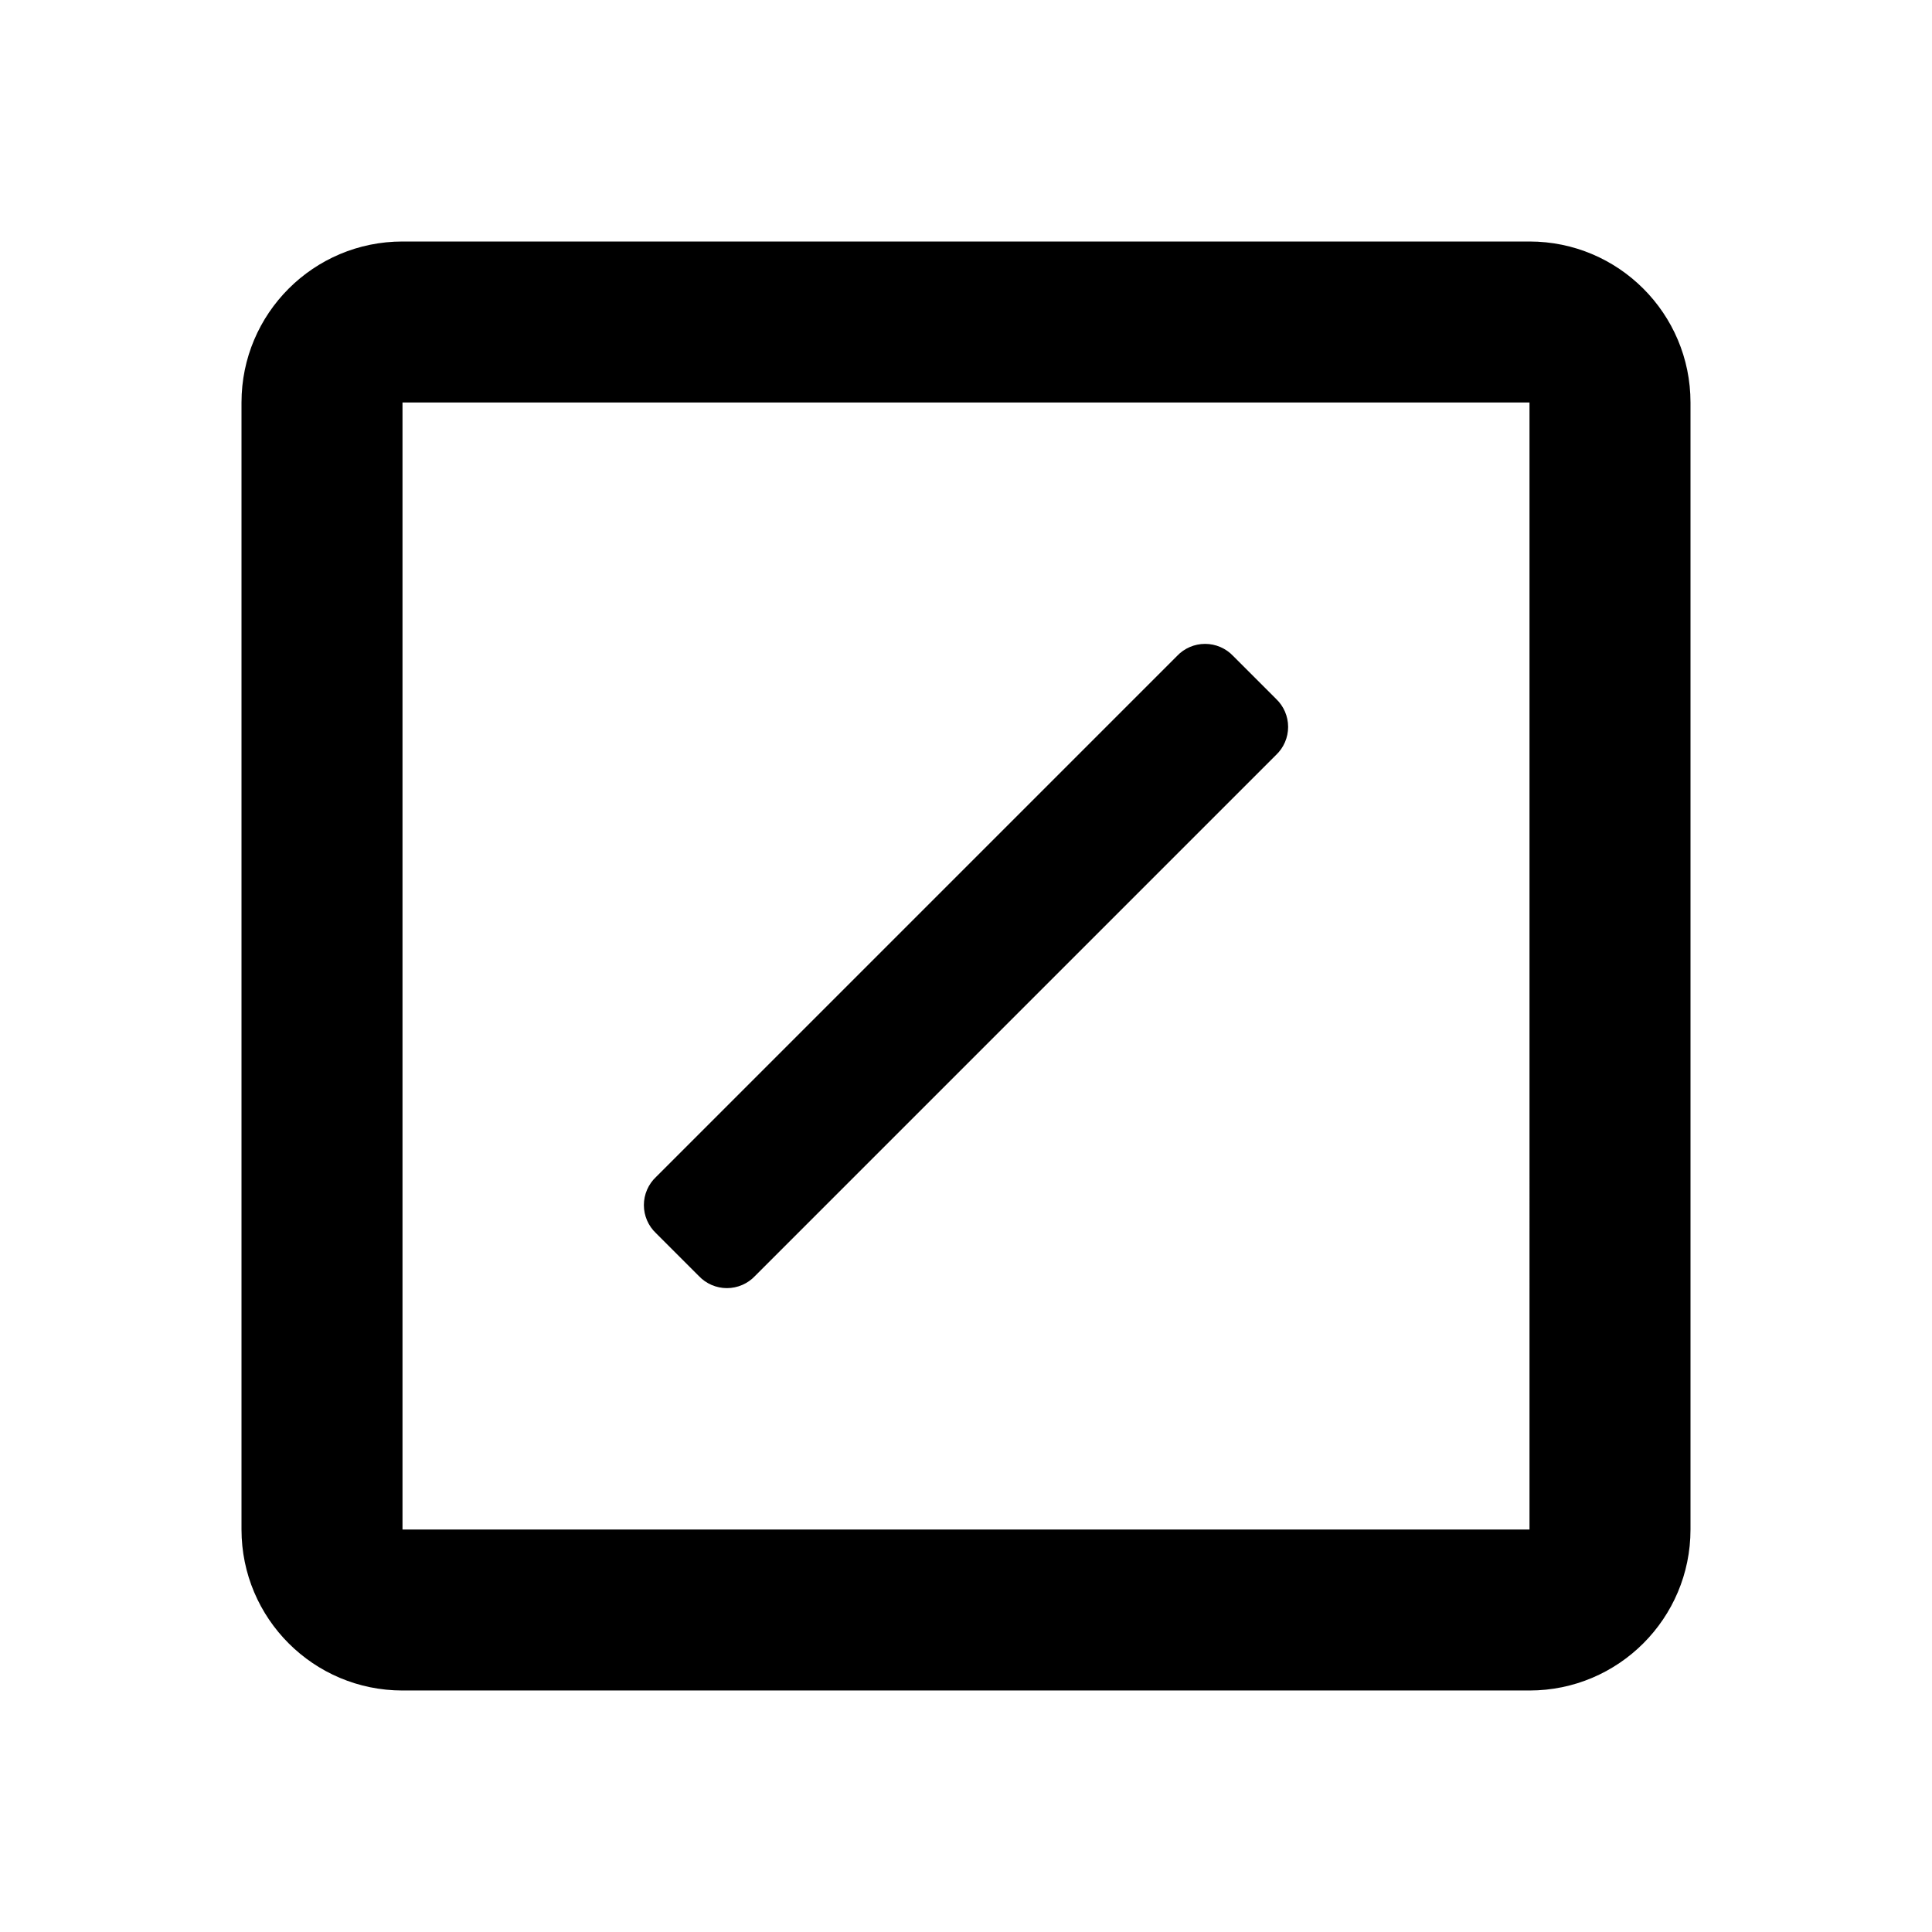
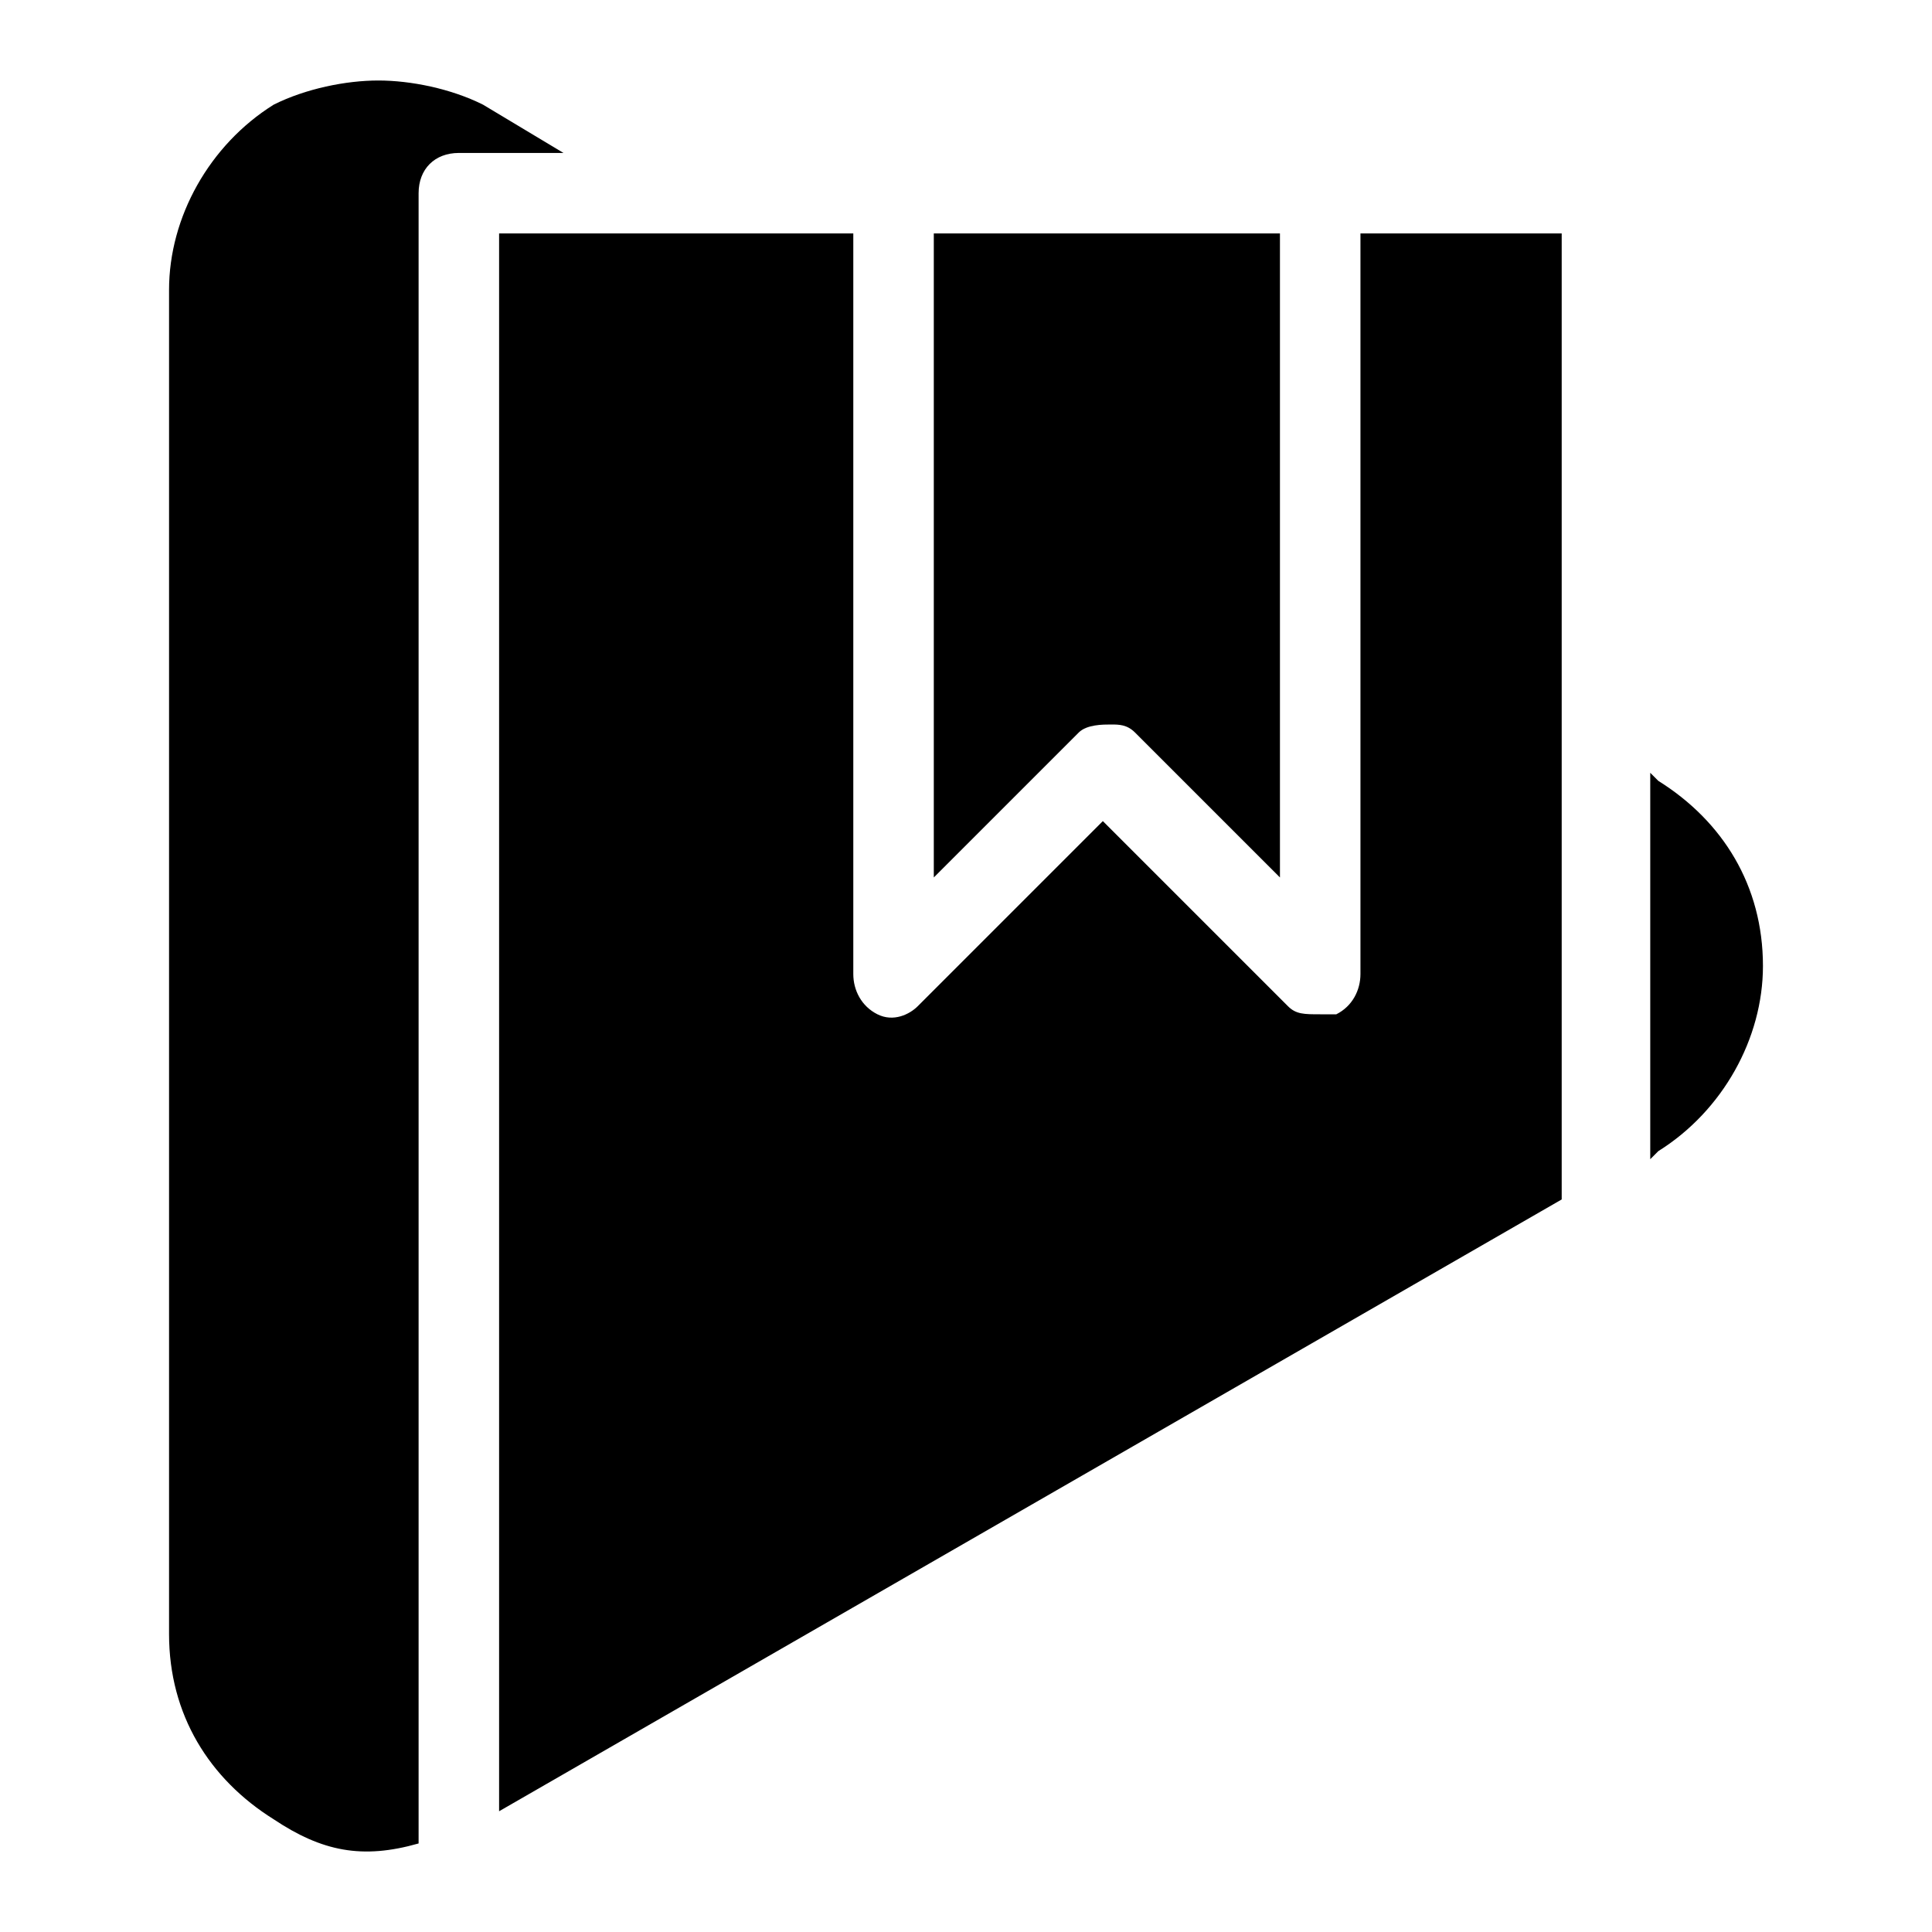
- <svg xmlns="http://www.w3.org/2000/svg" t="1653529144928" class="icon" viewBox="0 0 1024 1024" version="1.1" p-id="3870" width="200" height="200">
-   <defs>
-     <style type="text/css" />
-   </defs>
-   <path d="M810.667 128H213.333a85.333 85.333 0 0 0-85.333 85.333v597.333a85.333 85.333 0 0 0 85.333 85.333h597.333a85.333 85.333 0 0 0 85.333-85.333V213.333a85.333 85.333 0 0 0-85.333-85.333z m0 682.667H213.333V213.333h597.333zM623.787 347.733a20.48 20.48 0 0 1 29.867 0l22.613 22.613a20.48 20.48 0 0 1 0 29.867l-276.053 276.053a20.48 20.48 0 0 1-29.867 0l-22.613-22.613a20.48 20.48 0 0 1 0-29.867z" p-id="3871" />
+ <svg xmlns="http://www.w3.org/2000/svg" enable-background="new 0 0 24 24" height="24px" id="Layer_1" version="1.1" viewBox="0 0 24 24" width="24px" xml:space="preserve">
+   <path d="M15.9,2.9v8l-1.8-1.8C14,9,13.9,9,13.8,9s-0.3,0-0.4,0.1l-1.8,1.8v-8H15.9z M3.4,22.6c-0.8-0.5-1.3-1.3-1.3-2.3V3.6  c0-0.9,0.5-1.8,1.3-2.3C3.8,1.1,4.3,1,4.7,1s0.9,0.1,1.3,0.3l1,0.6H5.7c-0.3,0-0.5,0.2-0.5,0.5v20.5C4.5,23.1,4,23,3.4,22.6z   M6.2,22.5V2.9h2.6h1.8v9.2c0,0.2,0.1,0.4,0.3,0.5c0.2,0.1,0.4,0,0.5-0.1l2.3-2.3l2.3,2.3c0.1,0.1,0.2,0.1,0.4,0.1  c0.1,0,0.1,0,0.2,0c0.2-0.1,0.3-0.3,0.3-0.5V2.9h2.5v5.9v6.1L6.2,22.5z M20.6,14.3l-0.1,0.1V9.6l0.1,0.1c0.8,0.5,1.3,1.3,1.3,2.3  C21.9,12.9,21.4,13.8,20.6,14.3z" />
</svg>
